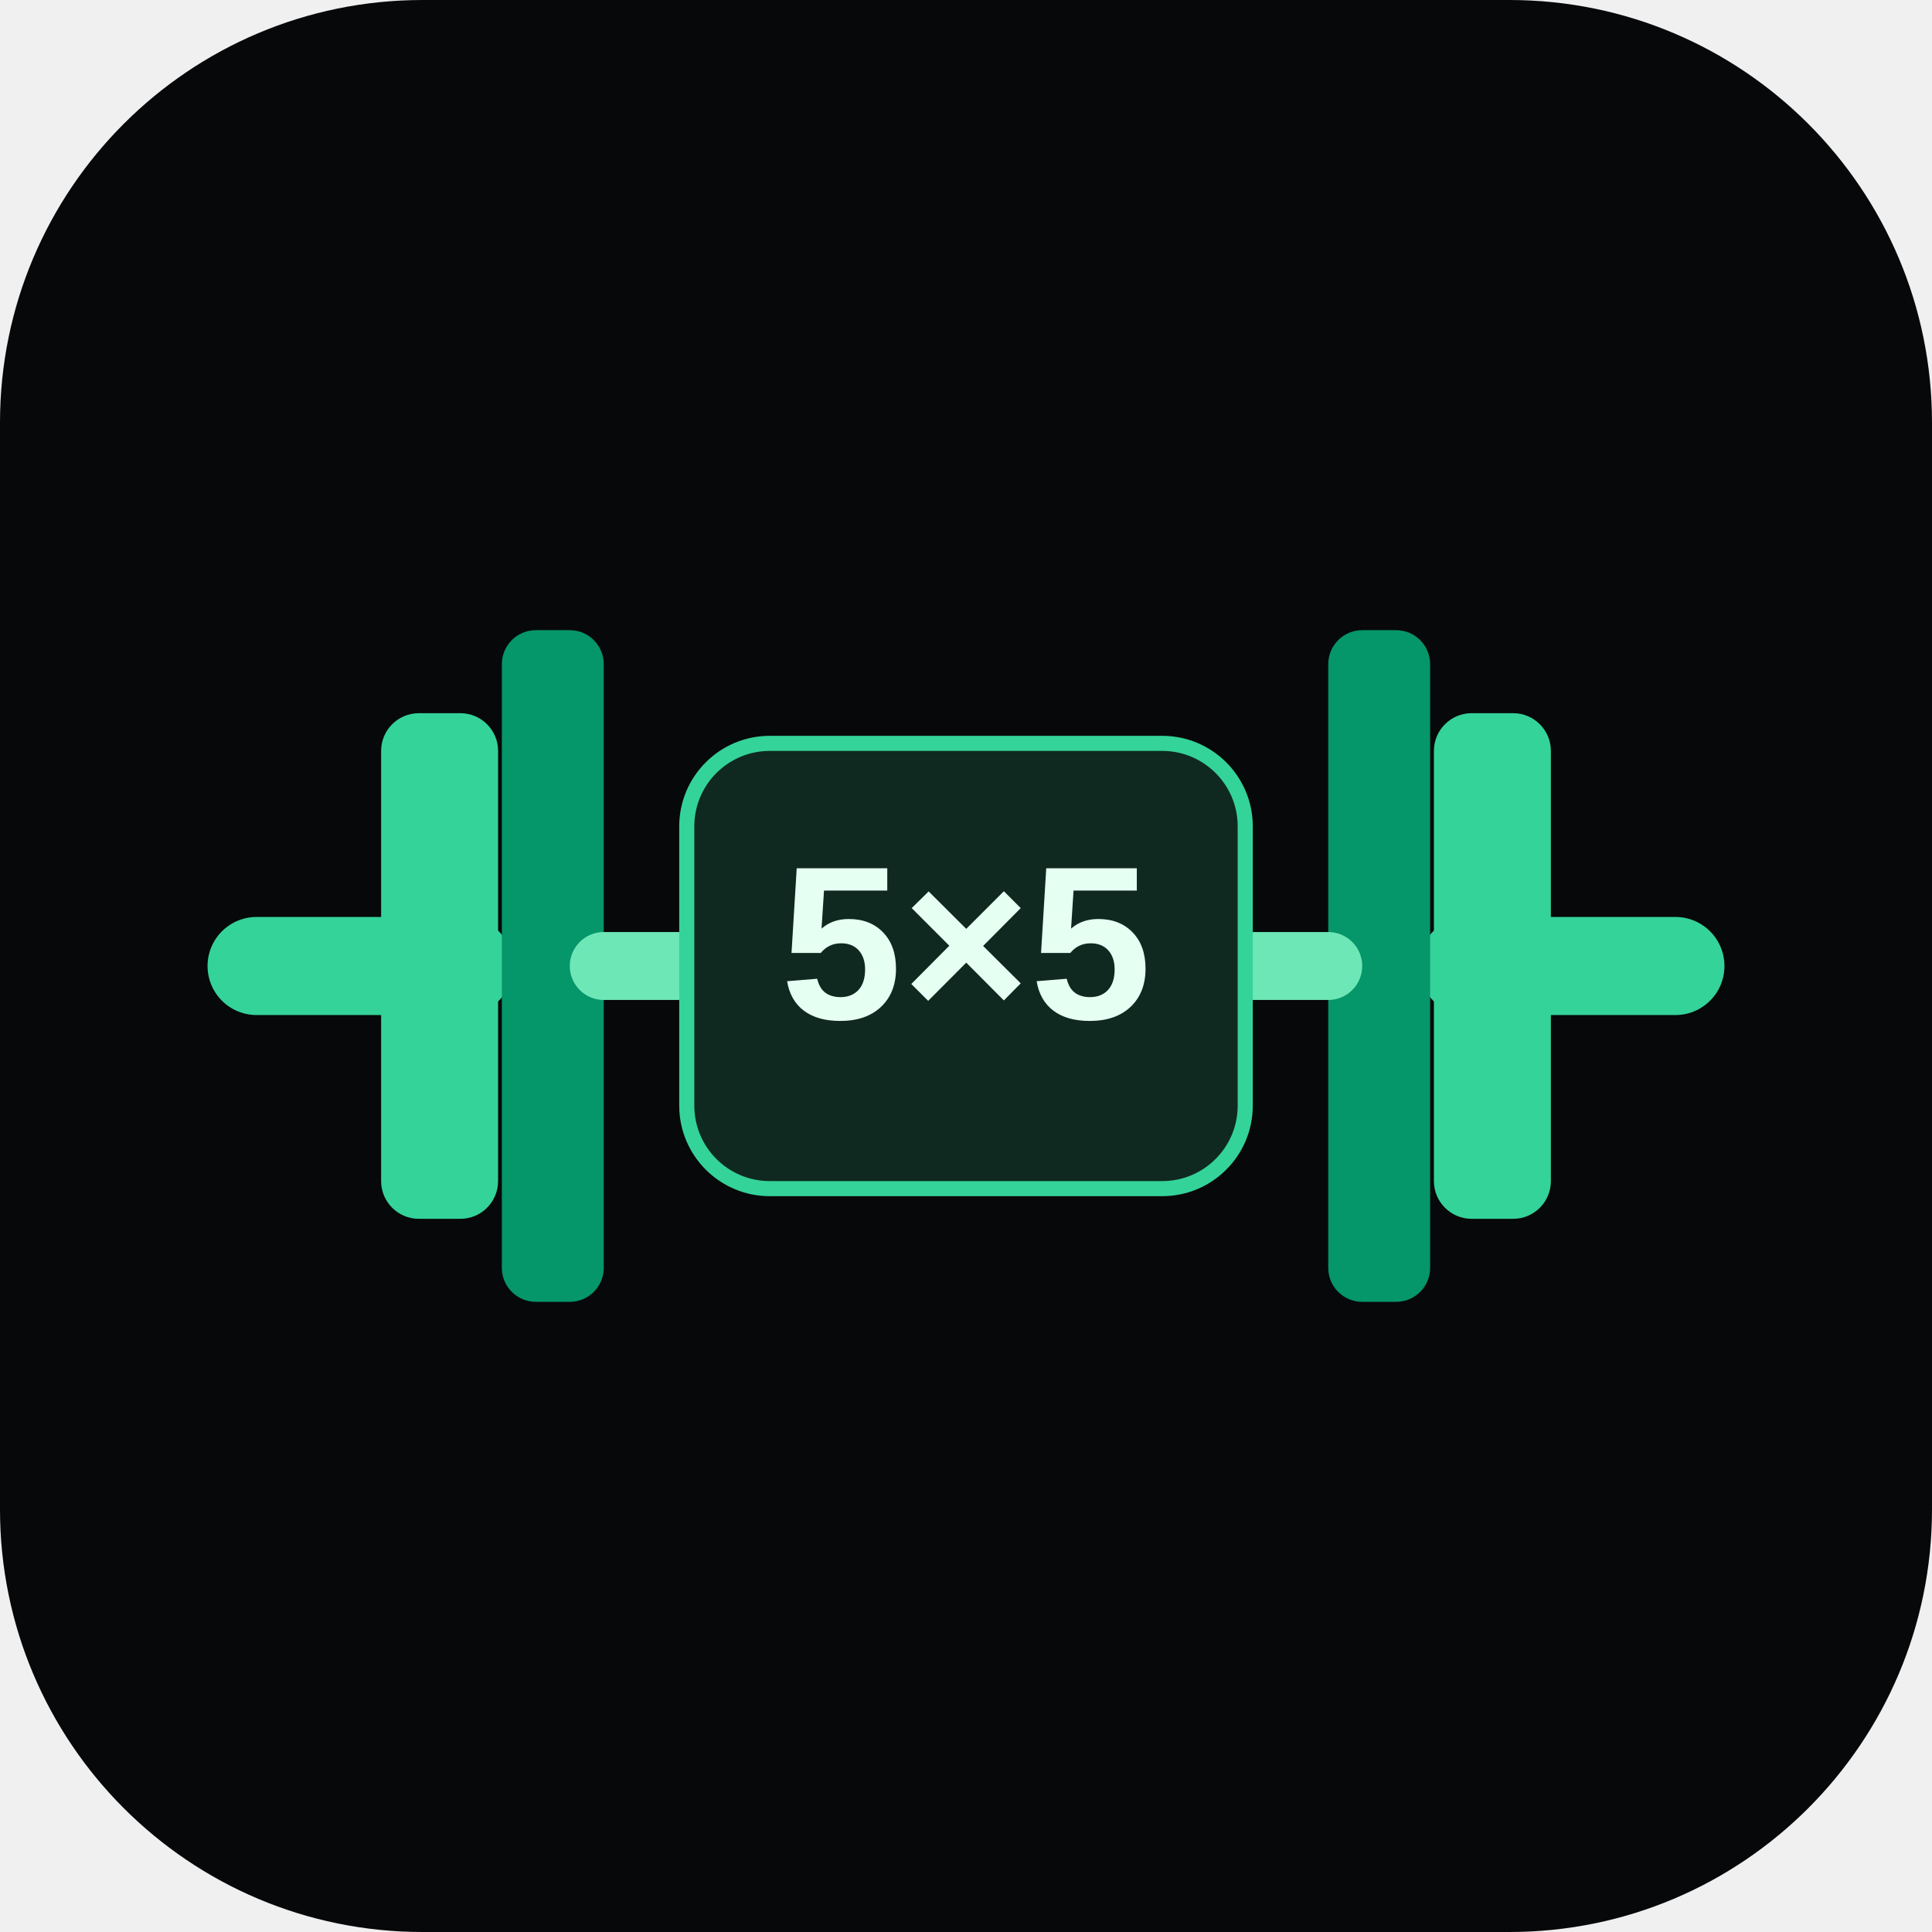
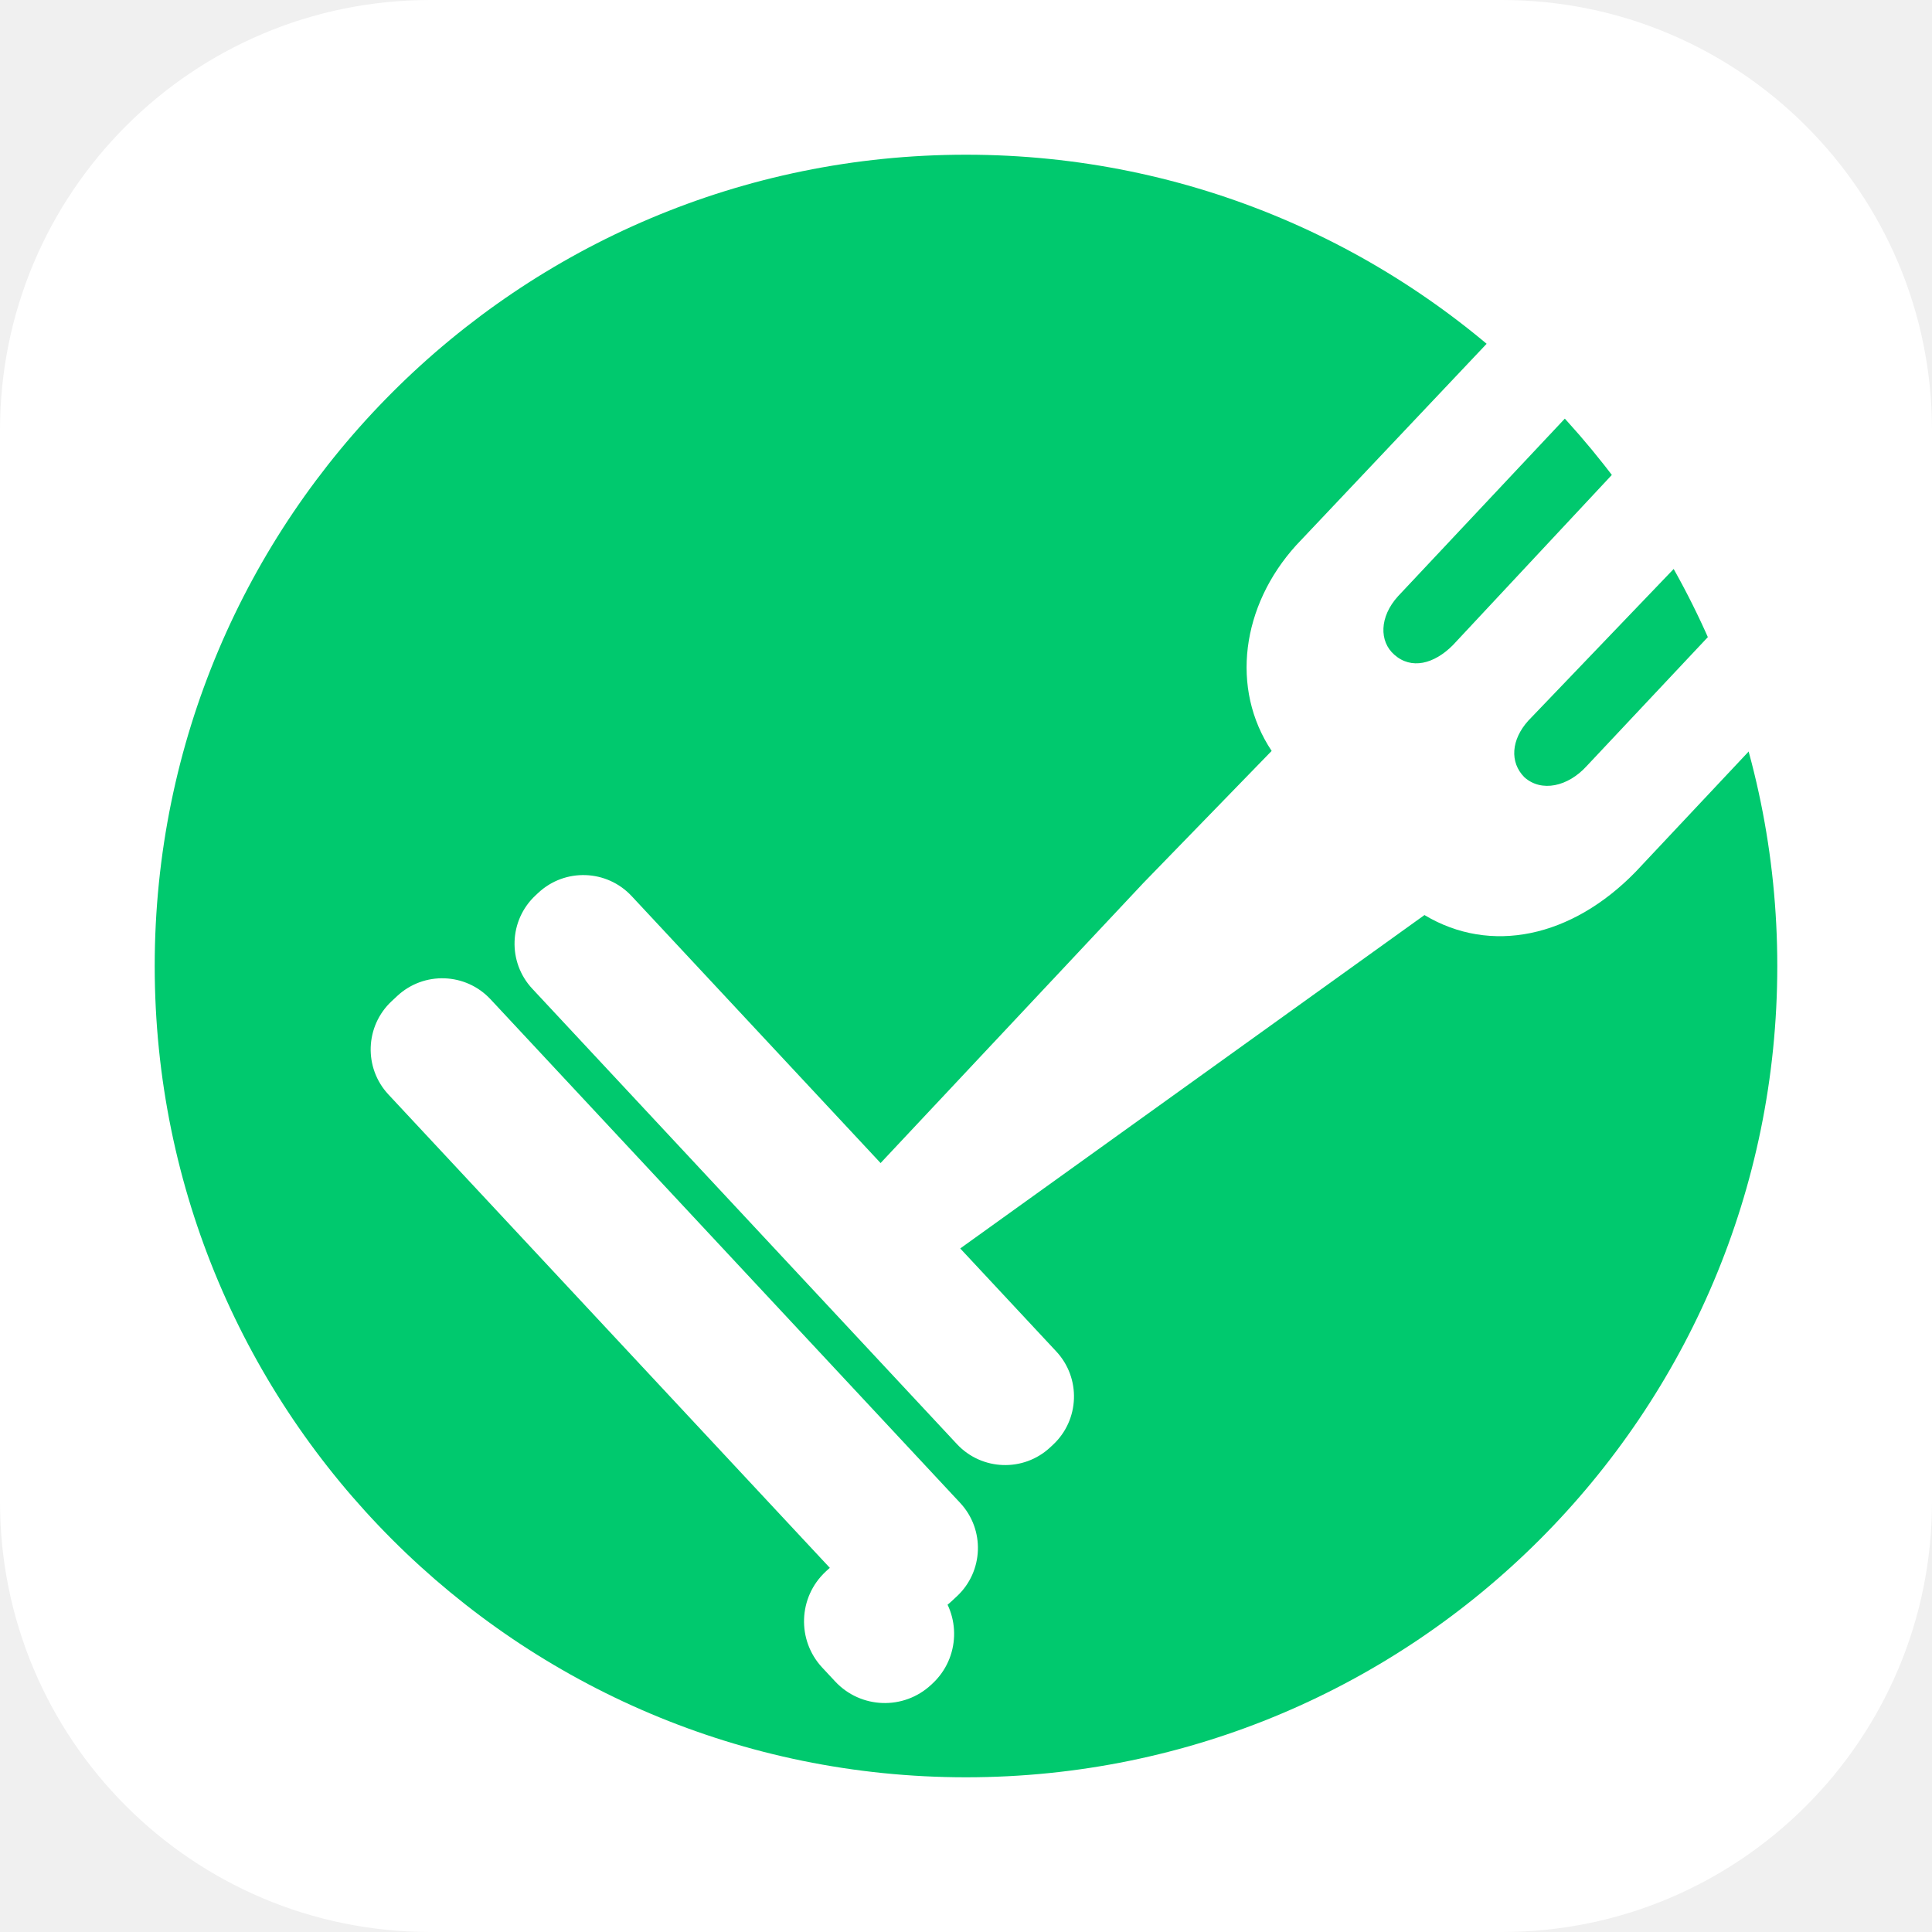
- <svg xmlns="http://www.w3.org/2000/svg" viewBox="0 0 512 512" role="img" aria-labelledby="title">
-   <rect width="512" height="512" rx="112" fill="#07080a" />
-   <path d="M68 256h55m266 0h55" stroke="#34d399" stroke-width="26" stroke-linecap="round" />
-   <rect x="101" y="189" width="31" height="134" rx="10" fill="#34d399" />
-   <rect x="133" y="167" width="27" height="178" rx="9" fill="#059669" />
-   <rect x="352" y="167" width="27" height="178" rx="9" fill="#059669" />
-   <rect x="380" y="189" width="31" height="134" rx="10" fill="#34d399" />
-   <path d="M160 256h192" stroke="#6ee7b7" stroke-width="18" stroke-linecap="round" />
-   <rect x="182" y="197" width="148" height="118" rx="22" fill="#0f2920" stroke="#34d399" stroke-width="4" />
-   <text x="256" y="270" font-family="Arial,Helvetica,sans-serif" font-size="58" font-weight="800" text-anchor="middle" fill="#e6fff3">5×5</text>
+ <svg xmlns="http://www.w3.org/2000/svg" viewBox="0 0 1024 1024" role="img" aria-labelledby="title">
+   <rect width="1024" height="1024" rx="228" fill="#ffffff" />
+   <circle cx="512" cy="512" r="430" fill="#00c96e" />
+   <g fill="#fff">
+     <g transform="rotate(-43 415 690)">
+       <rect x="337" y="432" width="74" height="435" rx="35" />
+       <rect x="431" y="443" width="72" height="400" rx="35" />
+       <rect x="298" y="810" width="73" height="82" rx="36" />
+     </g>
+     <path d="M456 675c-13-12-14-31-2-45l152-162 68-70c-22-33-16-77 13-109l121-128c12-12 29-12 41-1 12 11 12 29 0 41l-108 115c-10 11-10 24-2 31 9 8 21 5 31-5l113-121c12-12 29-13 42-1 12 11 12 29 0 42L810 382c-9 10-10 22-2 30 9 8 23 5 33-6l109-116c12-13 29-14 42-2 12 12 11 29-1 42L867 462c-34 35-77 44-112 23L496 671c-13 12-27 16-40 4z" />
+   </g>
</svg>
